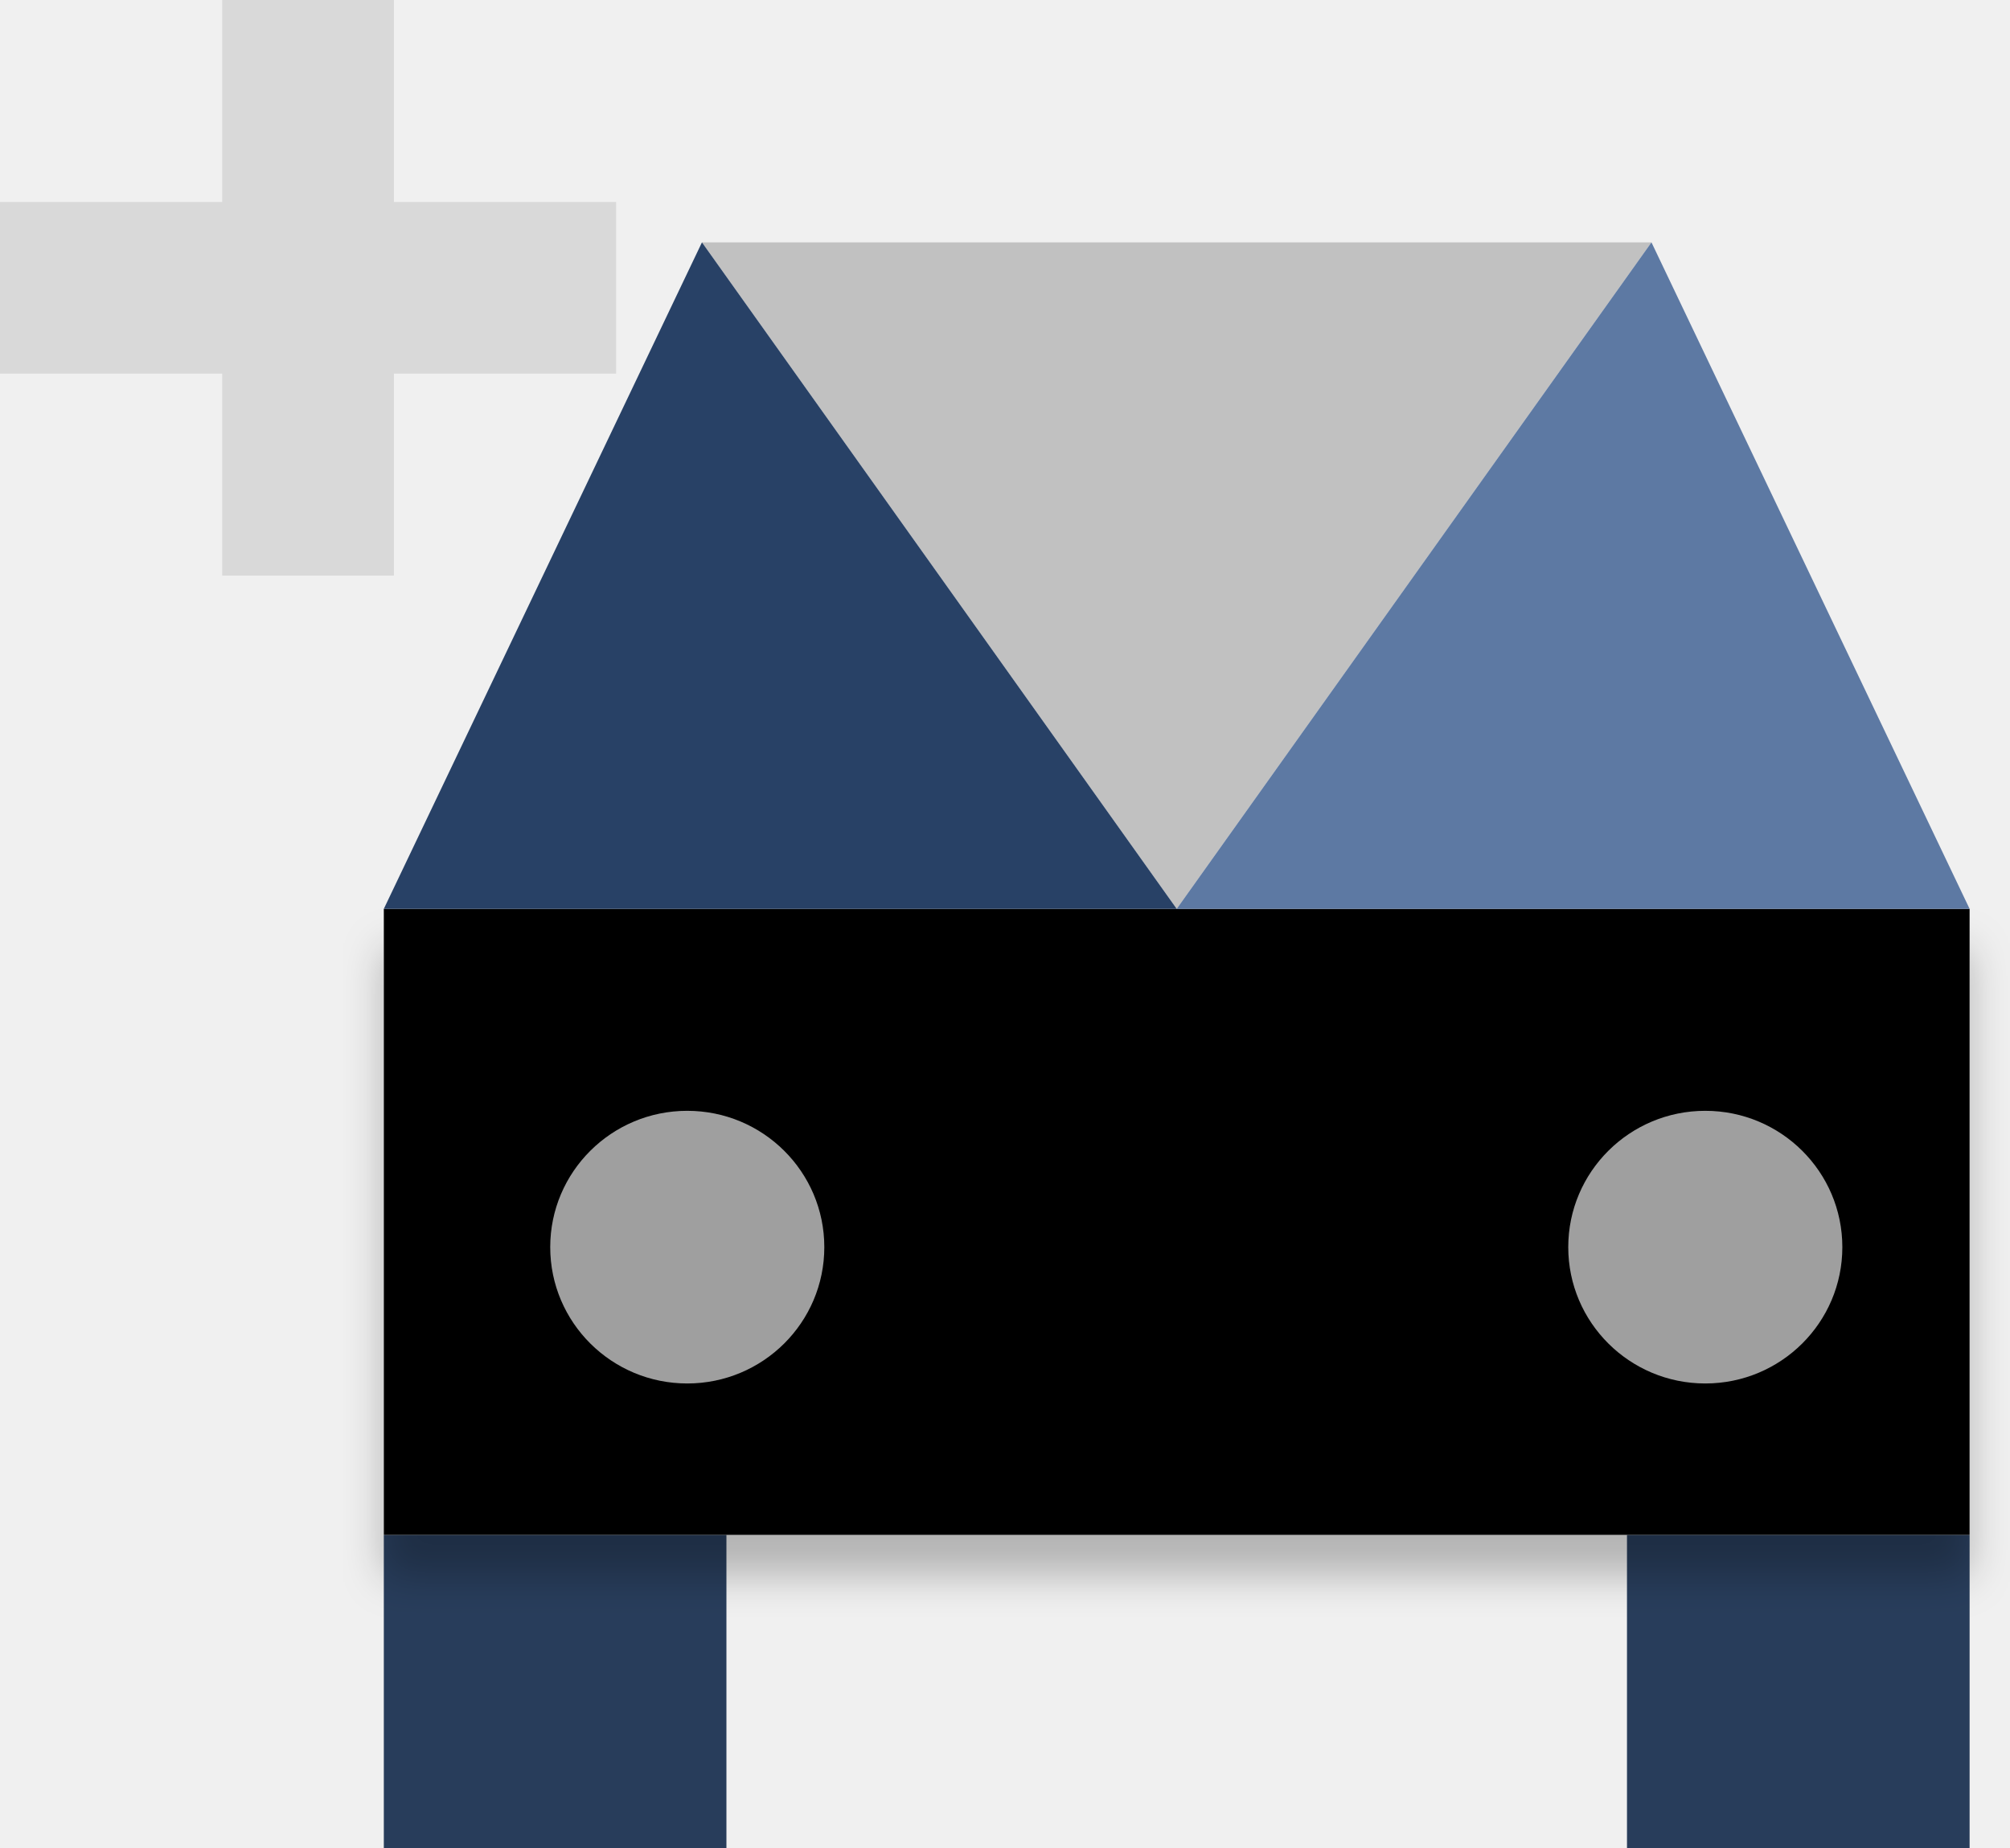
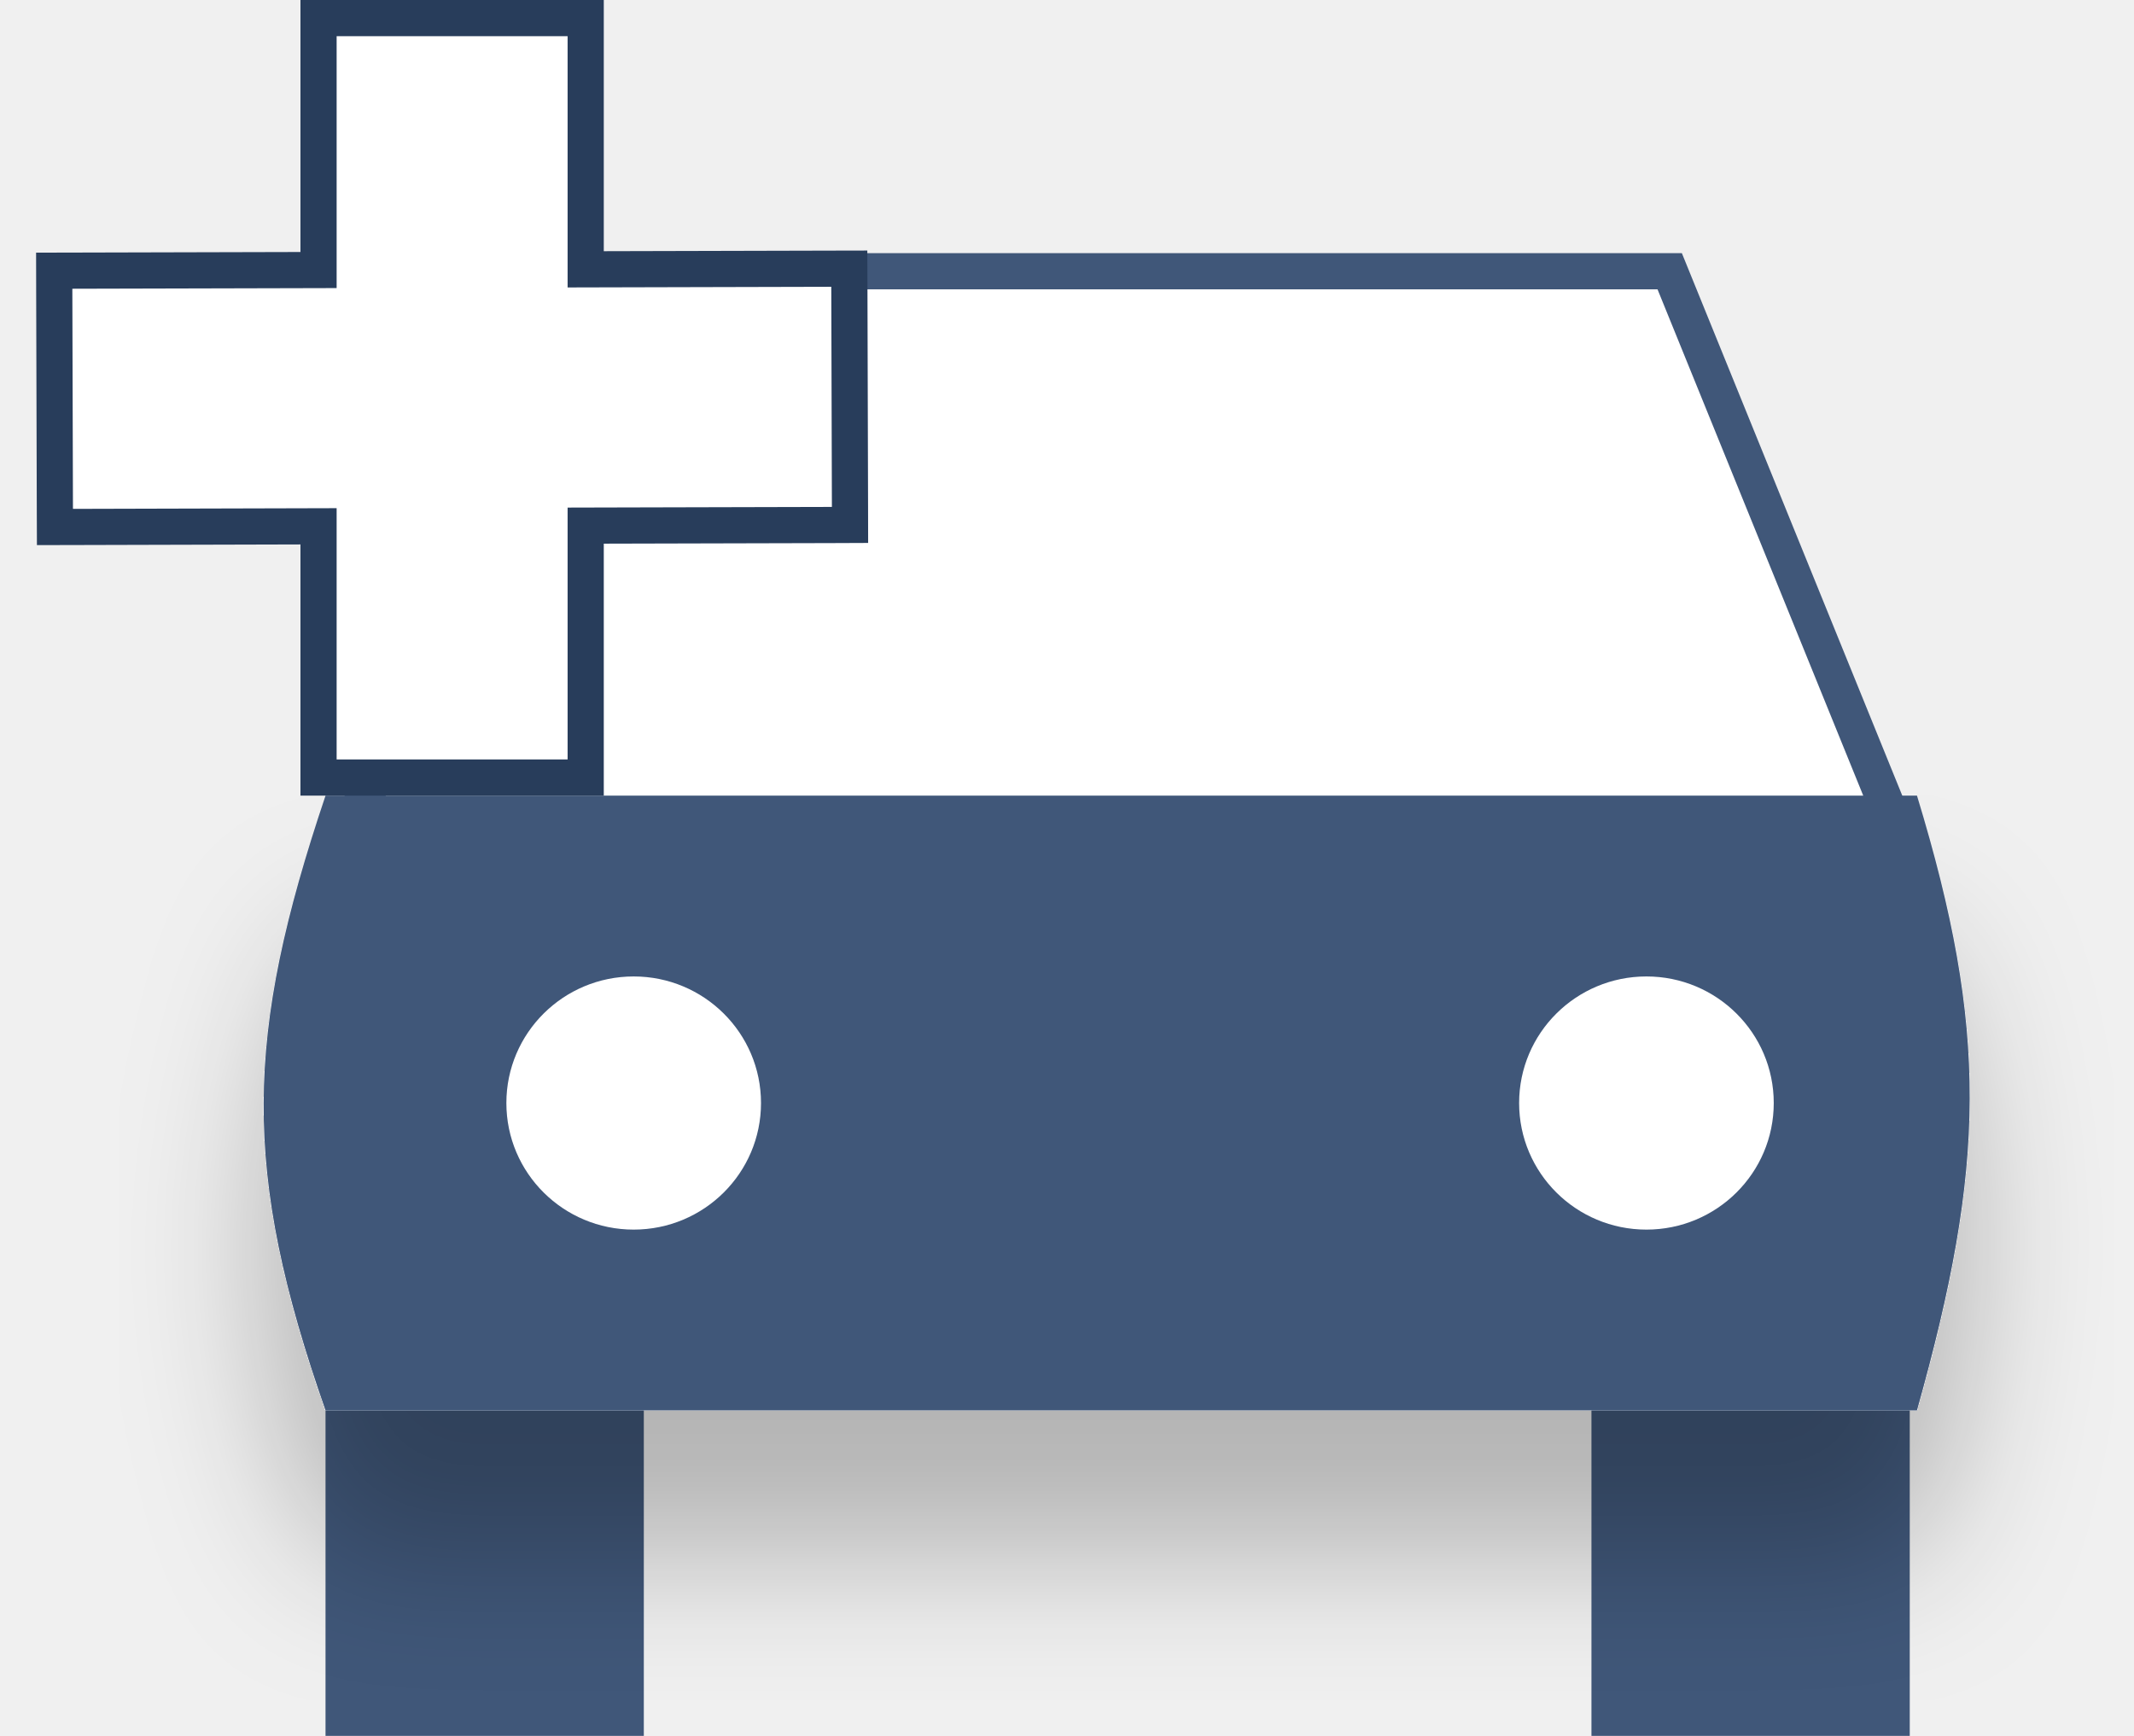
- <svg xmlns="http://www.w3.org/2000/svg" width="199" height="183" viewBox="0 0 199 183" fill="none">
-   <rect x="38" y="152" width="33.92" height="31" fill="#283D5B" />
-   <rect x="161.08" y="152" width="33.92" height="31" fill="#283D5B" />
-   <g filter="url(#filter0_d_175_38)">
-     <rect x="38" y="90" width="157" height="62" fill="black" />
+ <svg xmlns="http://www.w3.org/2000/svg" width="59" height="48" viewBox="0 0 59 48" fill="none">
+   <rect x="9" y="38.999" width="8.8" height="9" fill="#405779" />
+   <rect x="44" y="38.999" width="8.8" height="9" fill="#405779" />
+   <g filter="url(#filter0_d_179_74)">
+     <path d="M9 22H53C54.978 28.493 54.908 32.211 53 39H9C6.673 32.36 6.765 28.642 9 22Z" fill="#405779" />
  </g>
-   <ellipse cx="68.043" cy="123.5" rx="13.568" ry="13.5" fill="#9F9F9F" />
-   <ellipse cx="168.833" cy="123.5" rx="13.568" ry="13.5" fill="#9F9F9F" />
-   <path d="M163.503 24H69.497L116.5 90L163.503 24Z" fill="#C1C1C1" />
-   <path d="M69.497 24L38 90H116.5L69.497 24Z" fill="#284166" />
-   <path d="M116.5 90H195L163.503 24L116.5 90Z" fill="#5D79A3" />
-   <rect x="22" width="17" height="57" fill="#D9D9D9" />
-   <rect y="37" width="17" height="61" transform="rotate(-90 0 37)" fill="#D9D9D9" />
+   <path d="M9.832 22.5L17.8 7.5H46.163L52.257 22.5H31H9.832Z" fill="white" stroke="#405779" />
+   <ellipse cx="17.52" cy="30.5" rx="3.52" ry="3.5" fill="white" />
+   <ellipse cx="45.52" cy="30.5" rx="3.52" ry="3.5" fill="white" />
+   <path d="M9.307 0.5H8.807V1V7.467L1.999 7.484L1.499 7.485L1.5 7.986L1.517 14.072L1.519 14.572L2.019 14.571L8.807 14.553V21V21.5H9.307H15.693H16.193V21V14.534L23.001 14.517L23.501 14.515L23.5 14.015L23.483 7.928L23.481 7.429L22.981 7.43L16.193 7.447V1V0.5H15.693H9.307Z" fill="white" stroke="#283D5B" />
  <defs>
-     <filter id="filter0_d_175_38" x="34" y="90" width="165" height="70" filterUnits="userSpaceOnUse" color-interpolation-filters="sRGB">
+     <filter id="filter0_d_179_74" x="3.289" y="22" width="55.168" height="25" filterUnits="userSpaceOnUse" color-interpolation-filters="sRGB">
      <feFlood flood-opacity="0" result="BackgroundImageFix" />
      <feColorMatrix in="SourceAlpha" type="matrix" values="0 0 0 0 0 0 0 0 0 0 0 0 0 0 0 0 0 0 127 0" result="hardAlpha" />
      <feOffset dy="4" />
      <feGaussianBlur stdDeviation="2" />
      <feComposite in2="hardAlpha" operator="out" />
      <feColorMatrix type="matrix" values="0 0 0 0 0 0 0 0 0 0 0 0 0 0 0 0 0 0 0.25 0" />
-       <feBlend mode="normal" in2="BackgroundImageFix" result="effect1_dropShadow_175_38" />
-       <feBlend mode="normal" in="SourceGraphic" in2="effect1_dropShadow_175_38" result="shape" />
+       <feBlend mode="normal" in2="BackgroundImageFix" result="effect1_dropShadow_179_74" />
+       <feBlend mode="normal" in="SourceGraphic" in2="effect1_dropShadow_179_74" result="shape" />
    </filter>
  </defs>
</svg>
